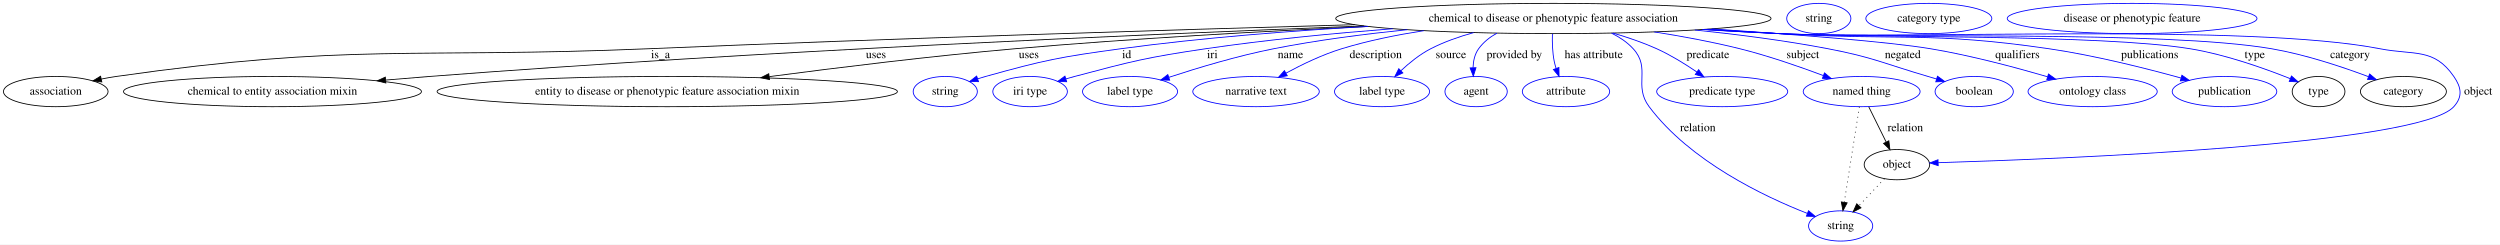
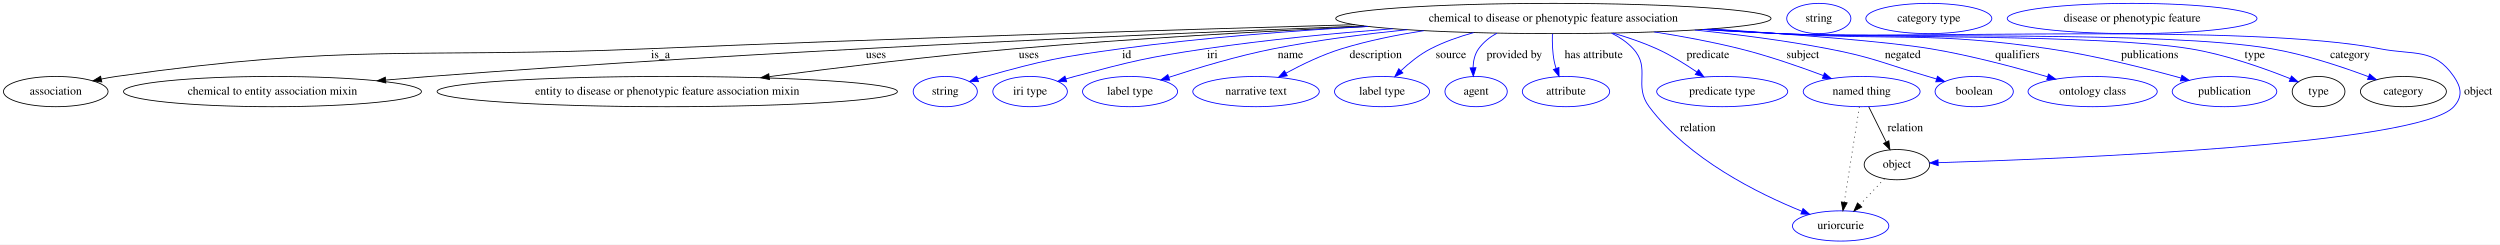
<svg xmlns="http://www.w3.org/2000/svg" width="2976pt" height="291pt" viewBox="0.00 0.00 2976.39 291.00">
  <g id="graph0" class="graph" transform="scale(1 1) rotate(0) translate(4 287)">
    <polygon fill="white" stroke="transparent" points="-4,4 -4,-287 2972.39,-287 2972.39,4 -4,4" />
    <g id="node1" class="node">
      <ellipse fill="none" stroke="black" cx="1845.39" cy="-265" rx="259.15" ry="18" />
      <text text-anchor="middle" x="1845.39" y="-261.3" font-family="Times,serif" font-size="14.00">chemical to disease or phenotypic feature association</text>
    </g>
    <g id="node2" class="node">
      <ellipse fill="none" stroke="black" cx="62.39" cy="-178" rx="62.29" ry="18" />
      <text text-anchor="middle" x="62.39" y="-174.3" font-family="Times,serif" font-size="14.00">association</text>
    </g>
    <g id="edge1" class="edge">
      <path fill="none" stroke="black" d="M1608.72,-257.64C1390.47,-251.45 1057.52,-241.22 768.39,-229 486.49,-217.08 413.72,-235.91 134.39,-196 128.61,-195.17 122.61,-194.1 116.65,-192.9" />
      <polygon fill="black" stroke="black" points="117.22,-189.45 106.71,-190.78 115.76,-196.29 117.22,-189.45" />
      <text text-anchor="middle" x="782.39" y="-217.8" font-family="Times,serif" font-size="14.00">is_a</text>
    </g>
    <g id="node3" class="node">
      <ellipse fill="none" stroke="black" cx="320.39" cy="-178" rx="177.37" ry="18" />
      <text text-anchor="middle" x="320.39" y="-174.3" font-family="Times,serif" font-size="14.00">chemical to entity association mixin</text>
    </g>
    <g id="edge2" class="edge">
      <path fill="none" stroke="black" d="M1619.67,-256.11C1353.5,-245.98 897.87,-226.04 507.39,-196 490.55,-194.7 472.86,-193.24 455.36,-191.72" />
      <polygon fill="black" stroke="black" points="455.35,-188.2 445.08,-190.82 454.74,-195.18 455.35,-188.2" />
      <text text-anchor="middle" x="1038.89" y="-217.8" font-family="Times,serif" font-size="14.00">uses</text>
    </g>
    <g id="node4" class="node">
      <ellipse fill="none" stroke="black" cx="790.39" cy="-178" rx="274.05" ry="18" />
      <text text-anchor="middle" x="790.39" y="-174.3" font-family="Times,serif" font-size="14.00">entity to disease or phenotypic feature association mixin</text>
    </g>
    <g id="edge3" class="edge">
      <path fill="none" stroke="black" d="M1624.5,-255.52C1500.82,-249.87 1343.87,-241.22 1204.39,-229 1105.74,-220.36 994.3,-206.68 911.92,-195.81" />
      <polygon fill="black" stroke="black" points="912.14,-192.3 901.77,-194.46 911.22,-199.24 912.14,-192.3" />
      <text text-anchor="middle" x="1220.89" y="-217.8" font-family="Times,serif" font-size="14.00">uses</text>
    </g>
    <g id="node5" class="node">
      <ellipse fill="none" stroke="blue" cx="1121.39" cy="-178" rx="38.19" ry="18" />
      <text text-anchor="middle" x="1121.39" y="-174.3" font-family="Times,serif" font-size="14.00">string</text>
    </g>
    <g id="edge4" class="edge">
      <path fill="none" stroke="blue" d="M1624.83,-255.53C1533.44,-250.33 1426.52,-242.06 1330.39,-229 1258.02,-219.17 1239.77,-215.57 1169.39,-196 1166.29,-195.14 1163.09,-194.17 1159.89,-193.15" />
      <polygon fill="blue" stroke="blue" points="1160.97,-189.83 1150.38,-189.99 1158.76,-196.47 1160.97,-189.83" />
      <text text-anchor="middle" x="1337.39" y="-217.8" font-family="Times,serif" font-size="14.00">id</text>
    </g>
    <g id="node6" class="node">
      <ellipse fill="none" stroke="blue" cx="1222.39" cy="-178" rx="44.39" ry="18" />
      <text text-anchor="middle" x="1222.39" y="-174.3" font-family="Times,serif" font-size="14.00">iri type</text>
    </g>
    <g id="edge5" class="edge">
      <path fill="none" stroke="blue" d="M1654.17,-252.81C1583.9,-247.39 1503.82,-239.68 1431.39,-229 1361.28,-218.66 1343.89,-214.18 1275.39,-196 1272.02,-195.11 1268.55,-194.12 1265.07,-193.1" />
      <polygon fill="blue" stroke="blue" points="1265.91,-189.7 1255.32,-190.13 1263.87,-196.39 1265.91,-189.7" />
      <text text-anchor="middle" x="1439.39" y="-217.8" font-family="Times,serif" font-size="14.00">iri</text>
    </g>
    <g id="node7" class="node">
      <ellipse fill="none" stroke="blue" cx="1341.39" cy="-178" rx="56.59" ry="18" />
      <text text-anchor="middle" x="1341.39" y="-174.3" font-family="Times,serif" font-size="14.00">label type</text>
    </g>
    <g id="edge6" class="edge">
      <path fill="none" stroke="blue" d="M1671.25,-251.65C1619.81,-246.41 1563.58,-239.09 1512.39,-229 1469.44,-220.54 1421.72,-206.15 1387.63,-194.97" />
      <polygon fill="blue" stroke="blue" points="1388.54,-191.59 1377.95,-191.77 1386.34,-198.23 1388.54,-191.59" />
      <text text-anchor="middle" x="1532.39" y="-217.8" font-family="Times,serif" font-size="14.00">name</text>
    </g>
    <g id="node8" class="node">
      <ellipse fill="none" stroke="blue" cx="1491.39" cy="-178" rx="75.29" ry="18" />
      <text text-anchor="middle" x="1491.39" y="-174.3" font-family="Times,serif" font-size="14.00">narrative text</text>
    </g>
    <g id="edge7" class="edge">
      <path fill="none" stroke="blue" d="M1691.12,-250.48C1658.43,-245.43 1624.44,-238.5 1593.39,-229 1570.38,-221.96 1546.13,-210.27 1527.05,-199.96" />
      <polygon fill="blue" stroke="blue" points="1528.58,-196.81 1518.13,-195.04 1525.19,-202.94 1528.58,-196.81" />
      <text text-anchor="middle" x="1633.89" y="-217.8" font-family="Times,serif" font-size="14.00">description</text>
    </g>
    <g id="node9" class="node">
      <ellipse fill="none" stroke="blue" cx="1641.39" cy="-178" rx="56.59" ry="18" />
      <text text-anchor="middle" x="1641.39" y="-174.3" font-family="Times,serif" font-size="14.00">label type</text>
    </g>
    <g id="edge8" class="edge">
      <path fill="none" stroke="blue" d="M1750.35,-248.17C1732.87,-243.34 1715.17,-237.08 1699.39,-229 1686.38,-222.33 1673.85,-212.17 1663.78,-202.74" />
      <polygon fill="blue" stroke="blue" points="1666.2,-200.21 1656.59,-195.75 1661.32,-205.23 1666.2,-200.21" />
      <text text-anchor="middle" x="1723.39" y="-217.8" font-family="Times,serif" font-size="14.00">source</text>
    </g>
    <g id="node10" class="node">
      <ellipse fill="none" stroke="blue" cx="1753.39" cy="-178" rx="37.09" ry="18" />
      <text text-anchor="middle" x="1753.39" y="-174.3" font-family="Times,serif" font-size="14.00">agent</text>
    </g>
    <g id="edge9" class="edge">
      <path fill="none" stroke="blue" d="M1778.18,-247.56C1769.72,-242.85 1762.05,-236.79 1756.39,-229 1751.71,-222.54 1749.99,-214.29 1749.73,-206.35" />
      <polygon fill="blue" stroke="blue" points="1753.23,-206.41 1750.08,-196.29 1746.23,-206.16 1753.23,-206.41" />
      <text text-anchor="middle" x="1798.89" y="-217.8" font-family="Times,serif" font-size="14.00">provided by</text>
    </g>
    <g id="node11" class="node">
      <ellipse fill="none" stroke="blue" cx="1860.39" cy="-178" rx="51.99" ry="18" />
      <text text-anchor="middle" x="1860.39" y="-174.3" font-family="Times,serif" font-size="14.00">attribute</text>
    </g>
    <g id="edge10" class="edge">
      <path fill="none" stroke="blue" d="M1844.22,-246.71C1843.94,-237 1844.22,-224.72 1846.39,-214 1846.95,-211.27 1847.71,-208.48 1848.58,-205.72" />
      <polygon fill="blue" stroke="blue" points="1851.97,-206.66 1852.14,-196.07 1845.4,-204.24 1851.97,-206.66" />
      <text text-anchor="middle" x="1893.39" y="-217.8" font-family="Times,serif" font-size="14.00">has attribute</text>
    </g>
    <g id="node12" class="node">
      <ellipse fill="none" stroke="blue" cx="2212.39" cy="-178" rx="69.59" ry="18" />
      <text text-anchor="middle" x="2212.39" y="-174.3" font-family="Times,serif" font-size="14.00">named thing</text>
    </g>
    <g id="edge11" class="edge">
      <path fill="none" stroke="blue" d="M1965.42,-249.02C1998.68,-243.8 2034.65,-237.16 2067.39,-229 2101.25,-220.56 2138.45,-207.66 2166.68,-197.08" />
      <polygon fill="blue" stroke="blue" points="2168.17,-200.26 2176.28,-193.44 2165.69,-193.71 2168.17,-200.26" />
      <text text-anchor="middle" x="2142.39" y="-217.8" font-family="Times,serif" font-size="14.00">subject</text>
    </g>
    <g id="node13" class="node">
      <ellipse fill="none" stroke="blue" cx="2046.39" cy="-178" rx="77.99" ry="18" />
      <text text-anchor="middle" x="2046.39" y="-174.3" font-family="Times,serif" font-size="14.00">predicate type</text>
    </g>
    <g id="edge12" class="edge">
      <path fill="none" stroke="blue" d="M1916.26,-247.66C1933.67,-242.61 1952,-236.39 1968.39,-229 1985.03,-221.5 2002.24,-210.83 2016.25,-201.27" />
      <polygon fill="blue" stroke="blue" points="2018.32,-204.09 2024.52,-195.5 2014.32,-198.34 2018.32,-204.09" />
      <text text-anchor="middle" x="2029.39" y="-217.8" font-family="Times,serif" font-size="14.00">predicate</text>
    </g>
    <g id="node14" class="node">
-       <ellipse fill="none" stroke="blue" cx="2187.39" cy="-18" rx="38.19" ry="18" />
-       <text text-anchor="middle" x="2187.39" y="-14.3" font-family="Times,serif" font-size="14.00">string</text>
+       <ellipse fill="none" stroke="blue" cx="2187.39" cy="-18" rx="57.39" ry="18" />
+       <text text-anchor="middle" x="2187.39" y="-14.3" font-family="Times,serif" font-size="14.00">uriorcurie</text>
    </g>
    <g id="edge13" class="edge">
-       <path fill="none" stroke="blue" d="M1914.64,-247.52C1924.25,-242.81 1933.26,-236.76 1940.39,-229 1961.92,-205.58 1940.33,-185.46 1959.39,-160 2008.15,-94.91 2096.57,-52.98 2147.8,-32.93" />
-       <polygon fill="blue" stroke="blue" points="2149.13,-36.16 2157.22,-29.32 2146.63,-29.63 2149.13,-36.16" />
+       <path fill="none" stroke="blue" d="M1914.64,-247.52C1924.25,-242.81 1933.26,-236.76 1940.39,-229 1961.92,-205.58 1940.33,-185.46 1959.39,-160 2006.15,-97.58 2089.38,-56.46 2141.31,-35.5" />
+       <polygon fill="blue" stroke="blue" points="2142.61,-38.75 2150.62,-31.83 2140.04,-32.24 2142.61,-38.75" />
      <text text-anchor="middle" x="2017.39" y="-130.8" font-family="Times,serif" font-size="14.00">relation</text>
    </g>
    <g id="node15" class="node">
      <ellipse fill="none" stroke="blue" cx="2346.39" cy="-178" rx="46.59" ry="18" />
      <text text-anchor="middle" x="2346.39" y="-174.3" font-family="Times,serif" font-size="14.00">boolean</text>
    </g>
    <g id="edge14" class="edge">
      <path fill="none" stroke="blue" d="M2013.79,-251.3C2064.98,-246.02 2121.22,-238.77 2172.39,-229 2226.31,-218.71 2238.73,-211.44 2291.39,-196 2294.71,-195.03 2298.13,-194.01 2301.57,-192.97" />
      <polygon fill="blue" stroke="blue" points="2302.68,-196.29 2311.23,-190.04 2300.65,-189.6 2302.68,-196.29" />
      <text text-anchor="middle" x="2261.39" y="-217.8" font-family="Times,serif" font-size="14.00">negated</text>
    </g>
    <g id="node16" class="node">
      <ellipse fill="none" stroke="blue" cx="2487.39" cy="-178" rx="76.89" ry="18" />
      <text text-anchor="middle" x="2487.39" y="-174.3" font-family="Times,serif" font-size="14.00">ontology class</text>
    </g>
    <g id="edge15" class="edge">
      <path fill="none" stroke="blue" d="M2034.05,-252.61C2133.67,-245.93 2245.23,-237.22 2294.39,-229 2342.03,-221.04 2395.07,-206.9 2433.48,-195.69" />
      <polygon fill="blue" stroke="blue" points="2434.81,-198.94 2443.41,-192.76 2432.83,-192.23 2434.81,-198.94" />
      <text text-anchor="middle" x="2397.89" y="-217.8" font-family="Times,serif" font-size="14.00">qualifiers</text>
    </g>
    <g id="node17" class="node">
      <ellipse fill="none" stroke="blue" cx="2644.39" cy="-178" rx="62.29" ry="18" />
      <text text-anchor="middle" x="2644.39" y="-174.3" font-family="Times,serif" font-size="14.00">publication</text>
    </g>
    <g id="edge16" class="edge">
      <path fill="none" stroke="blue" d="M2028.79,-252.24C2057.44,-250.45 2086.72,-248.65 2114.39,-247 2257.03,-238.49 2294.01,-249.7 2435.39,-229 2489.73,-221.04 2550.68,-205.71 2592.67,-194.11" />
      <polygon fill="blue" stroke="blue" points="2593.7,-197.45 2602.4,-191.39 2591.82,-190.71 2593.7,-197.45" />
      <text text-anchor="middle" x="2555.39" y="-217.8" font-family="Times,serif" font-size="14.00">publications</text>
    </g>
    <g id="node18" class="node">
      <ellipse fill="none" stroke="black" cx="2756.39" cy="-178" rx="31.4" ry="18" />
      <text text-anchor="middle" x="2756.39" y="-174.3" font-family="Times,serif" font-size="14.00">type</text>
    </g>
    <g id="edge17" class="edge">
      <path fill="none" stroke="blue" d="M2025.14,-251.98C2054.95,-250.18 2085.53,-248.44 2114.39,-247 2223,-241.57 2496.07,-246.5 2603.39,-229 2645.7,-222.1 2692.24,-205.52 2722.75,-193.33" />
      <polygon fill="blue" stroke="blue" points="2724.12,-196.55 2732.07,-189.55 2721.49,-190.07 2724.12,-196.55" />
      <text text-anchor="middle" x="2680.39" y="-217.8" font-family="Times,serif" font-size="14.00">type</text>
    </g>
    <g id="node20" class="node">
      <ellipse fill="none" stroke="black" cx="2857.39" cy="-178" rx="51.19" ry="18" />
      <text text-anchor="middle" x="2857.39" y="-174.3" font-family="Times,serif" font-size="14.00">category</text>
    </g>
    <g id="edge18" class="edge">
      <path fill="none" stroke="blue" d="M2023.69,-251.92C2053.95,-250.1 2085.06,-248.38 2114.39,-247 2244.53,-240.89 2571.98,-250.98 2700.39,-229 2740.47,-222.14 2784.43,-207.49 2815.62,-195.81" />
      <polygon fill="blue" stroke="blue" points="2817.17,-198.96 2825.27,-192.13 2814.68,-192.42 2817.17,-198.96" />
      <text text-anchor="middle" x="2793.89" y="-217.8" font-family="Times,serif" font-size="14.00">category</text>
    </g>
    <g id="node22" class="node">
      <ellipse fill="none" stroke="black" cx="2254.39" cy="-91" rx="38.99" ry="18" />
      <text text-anchor="middle" x="2254.39" y="-87.3" font-family="Times,serif" font-size="14.00">object</text>
    </g>
    <g id="edge19" class="edge">
      <path fill="none" stroke="blue" d="M2022.6,-251.84C2053.2,-250.02 2084.71,-248.31 2114.39,-247 2273.18,-239.99 2673.37,-259.32 2829.39,-229 2870.4,-221.03 2893.6,-230.33 2917.39,-196 2926.51,-182.85 2928.12,-171.88 2917.39,-160 2876.37,-114.55 2449.92,-97.77 2303.46,-93.32" />
      <polygon fill="blue" stroke="blue" points="2303.51,-89.82 2293.41,-93.02 2303.3,-96.82 2303.51,-89.82" />
      <text text-anchor="middle" x="2946.39" y="-174.3" font-family="Times,serif" font-size="14.00">object</text>
    </g>
    <g id="edge21" class="edge">
      <path fill="none" stroke="black" stroke-dasharray="1,5" d="M2209.67,-159.79C2205.35,-132.48 2196.89,-78.99 2191.73,-46.38" />
      <polygon fill="black" stroke="black" points="2195.13,-45.52 2190.11,-36.19 2188.22,-46.61 2195.13,-45.52" />
    </g>
    <g id="edge20" class="edge">
      <path fill="none" stroke="black" d="M2220.89,-159.8C2226.8,-147.85 2234.77,-131.72 2241.46,-118.18" />
      <polygon fill="black" stroke="black" points="2244.76,-119.4 2246.05,-108.89 2238.48,-116.3 2244.76,-119.4" />
      <text text-anchor="middle" x="2264.39" y="-130.8" font-family="Times,serif" font-size="14.00">relation</text>
    </g>
    <g id="node19" class="node">
      <ellipse fill="none" stroke="blue" cx="2161.39" cy="-265" rx="38.19" ry="18" />
      <text text-anchor="middle" x="2161.39" y="-261.3" font-family="Times,serif" font-size="14.00">string</text>
    </g>
    <g id="node21" class="node">
      <ellipse fill="none" stroke="blue" cx="2292.39" cy="-265" rx="74.99" ry="18" />
      <text text-anchor="middle" x="2292.39" y="-261.3" font-family="Times,serif" font-size="14.00">category type</text>
    </g>
    <g id="edge22" class="edge">
-       <path fill="none" stroke="black" stroke-dasharray="1,5" d="M2239.52,-74.24C2230.59,-64.77 2219.06,-52.56 2209.12,-42.02" />
-       <polygon fill="black" stroke="black" points="2211.63,-39.58 2202.22,-34.71 2206.54,-44.39 2211.63,-39.58" />
+       <path fill="none" stroke="black" stroke-dasharray="1,5" d="M2239.52,-74.24C2230.92,-65.13 2219.92,-53.47 2210.24,-43.21" />
+       <polygon fill="black" stroke="black" points="2212.56,-40.57 2203.16,-35.7 2207.47,-45.38 2212.56,-40.57" />
    </g>
    <g id="node23" class="node">
      <ellipse fill="none" stroke="blue" cx="2534.39" cy="-265" rx="148.67" ry="18" />
      <text text-anchor="middle" x="2534.39" y="-261.3" font-family="Times,serif" font-size="14.00">disease or phenotypic feature</text>
    </g>
  </g>
</svg>
